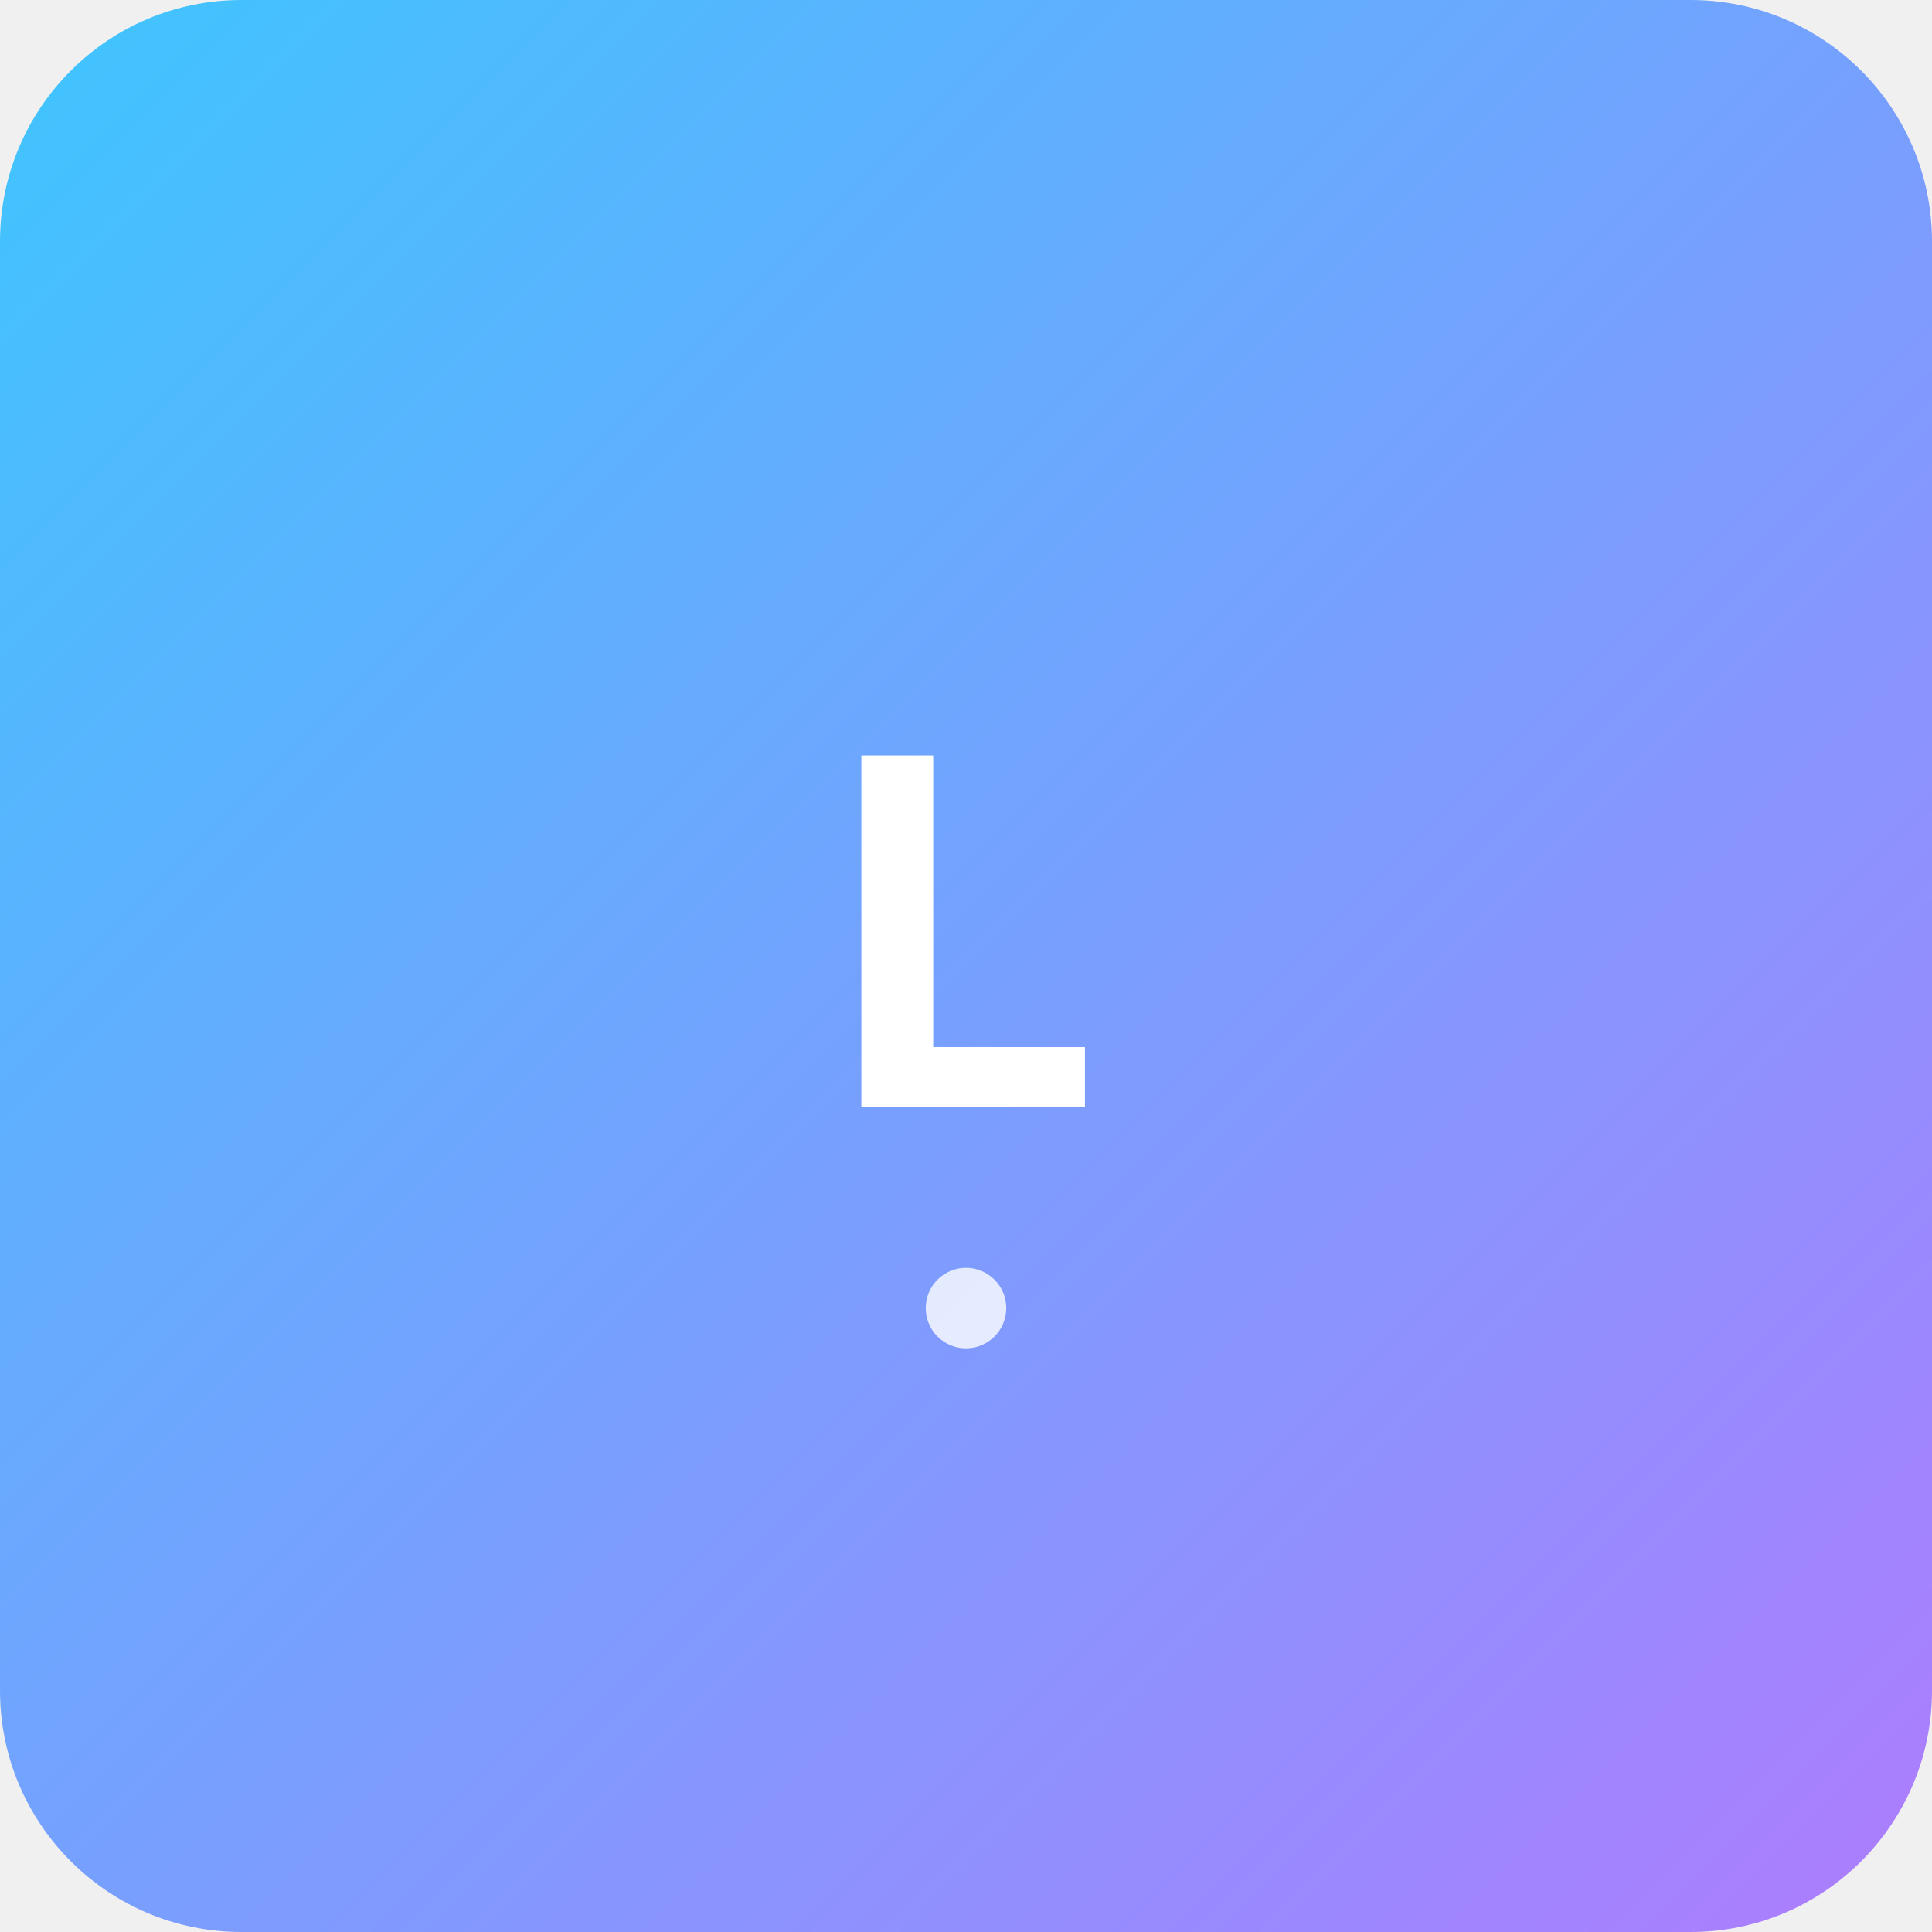
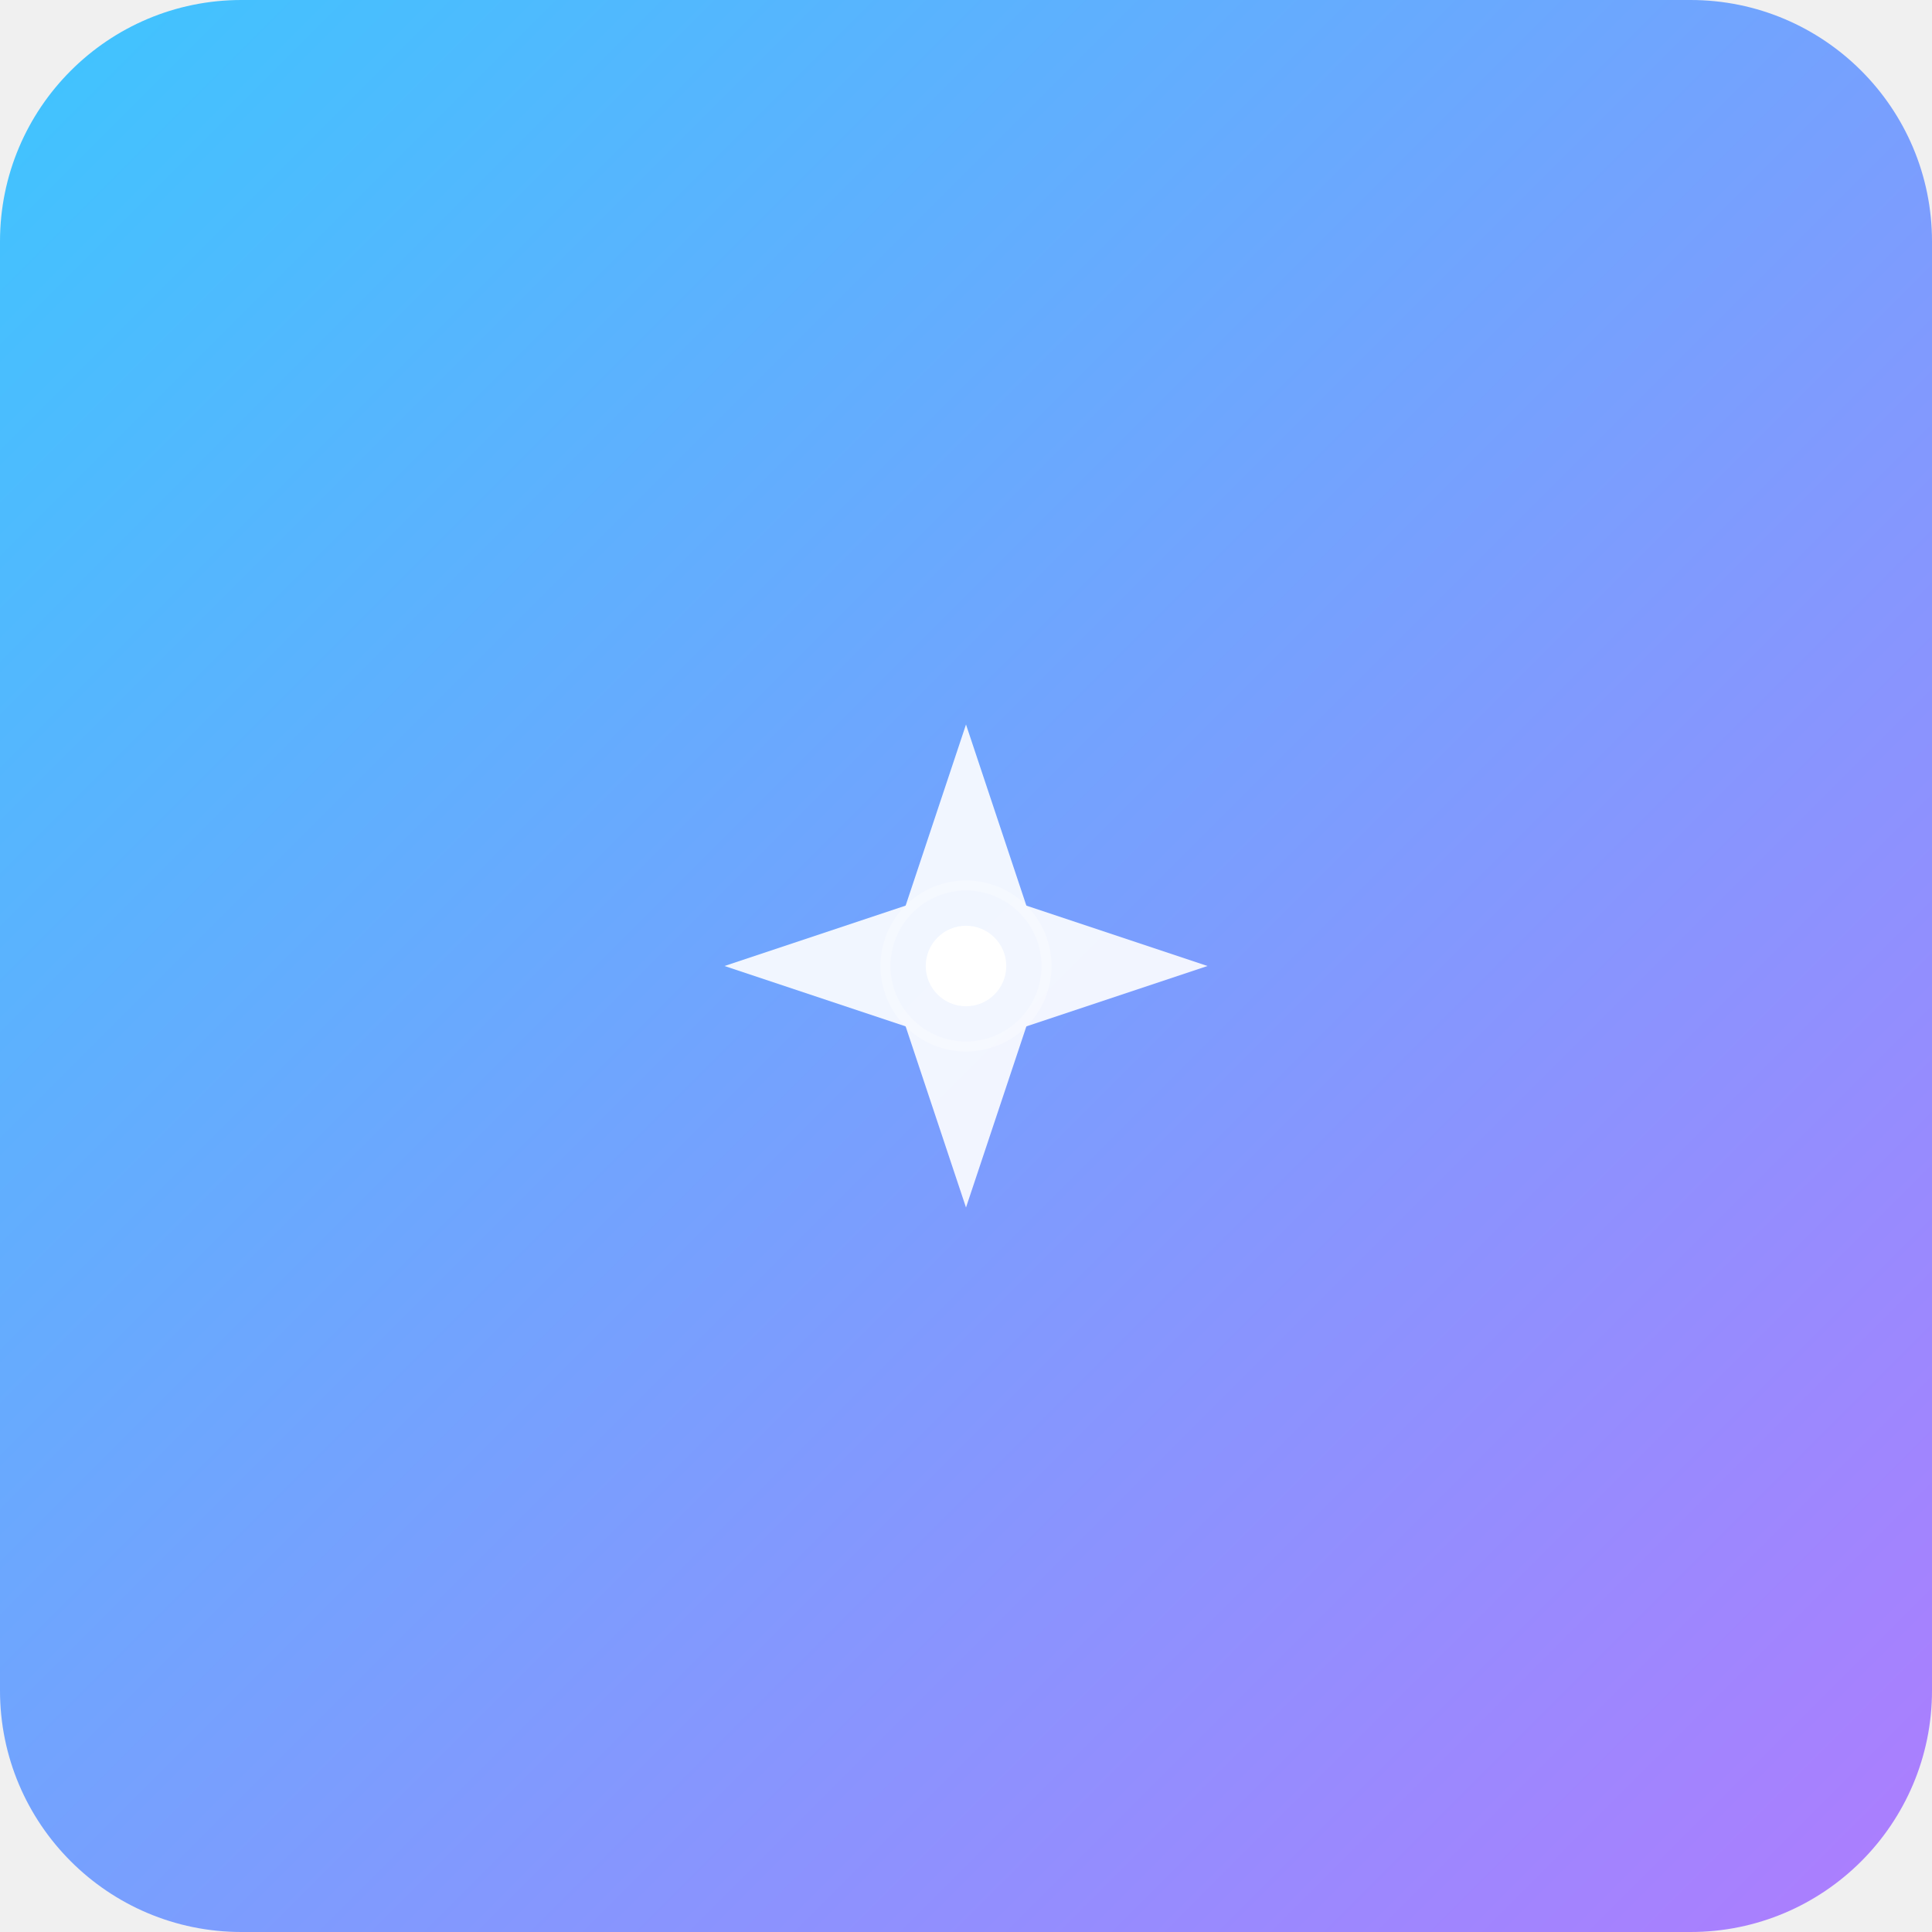
<svg xmlns="http://www.w3.org/2000/svg" width="192" height="192" viewBox="0 0 192 192" fill="none">
  <rect width="192" height="192" rx="24" fill="url(#gradient0_linear_1_1)" />
  <defs>
    <linearGradient id="gradient0_linear_1_1" x1="0" y1="0" x2="192" y2="192" gradientUnits="userSpaceOnUse">
      <stop stop-color="#3EC5FE" />
      <stop offset="1" stop-color="#AE7CFE" />
    </linearGradient>
  </defs>
-   <text x="96" y="110" text-anchor="middle" fill="white" font-family="Inter, system-ui" font-size="48" font-weight="bold">L</text>
-   <circle cx="96" cy="130" r="4" fill="white" opacity="0.8" />
+   <g transform="translate(96, 96)">
+     <path d="M0 -24 L6 -6 L24 0 L6 6 L0 24 L-6 6 L-24 0 L-6 -6 Z" fill="white" opacity="0.9" />
+     <circle cx="0" cy="0" r="4" fill="white" />
+     <circle cx="0" cy="0" r="8" fill="none" stroke="white" stroke-width="1" opacity="0.3" />
+   </g>
</svg>
